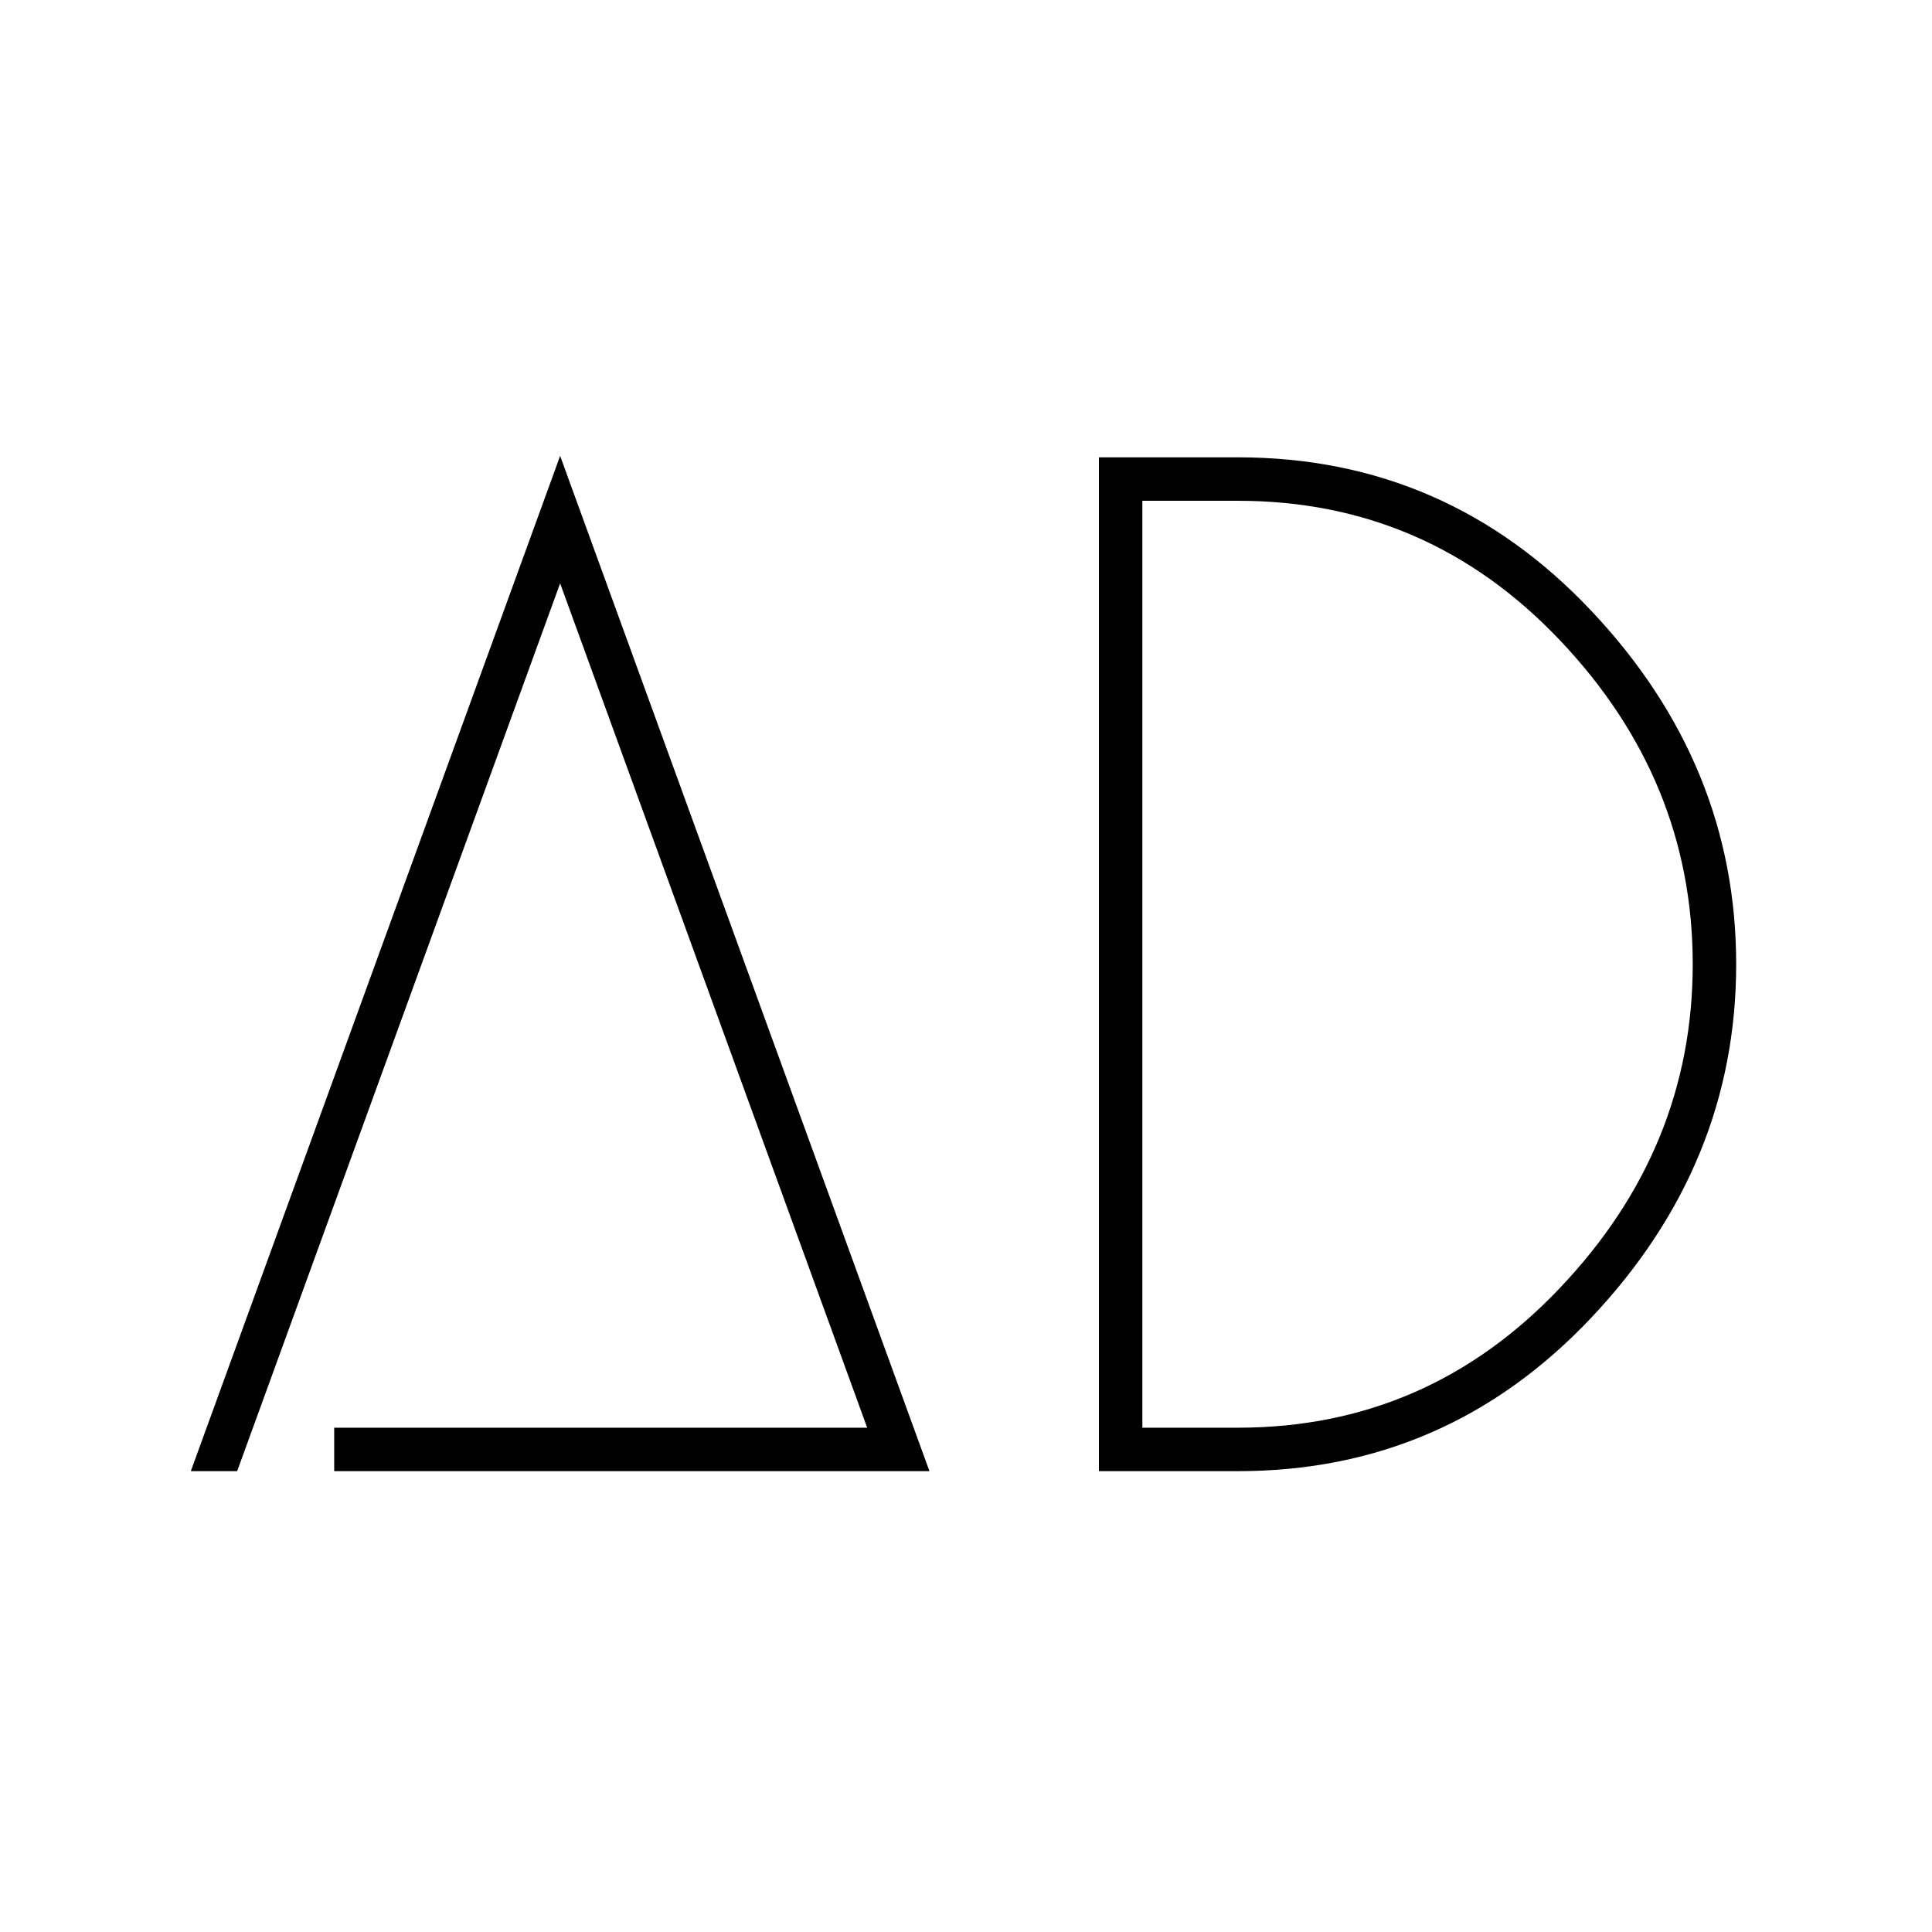
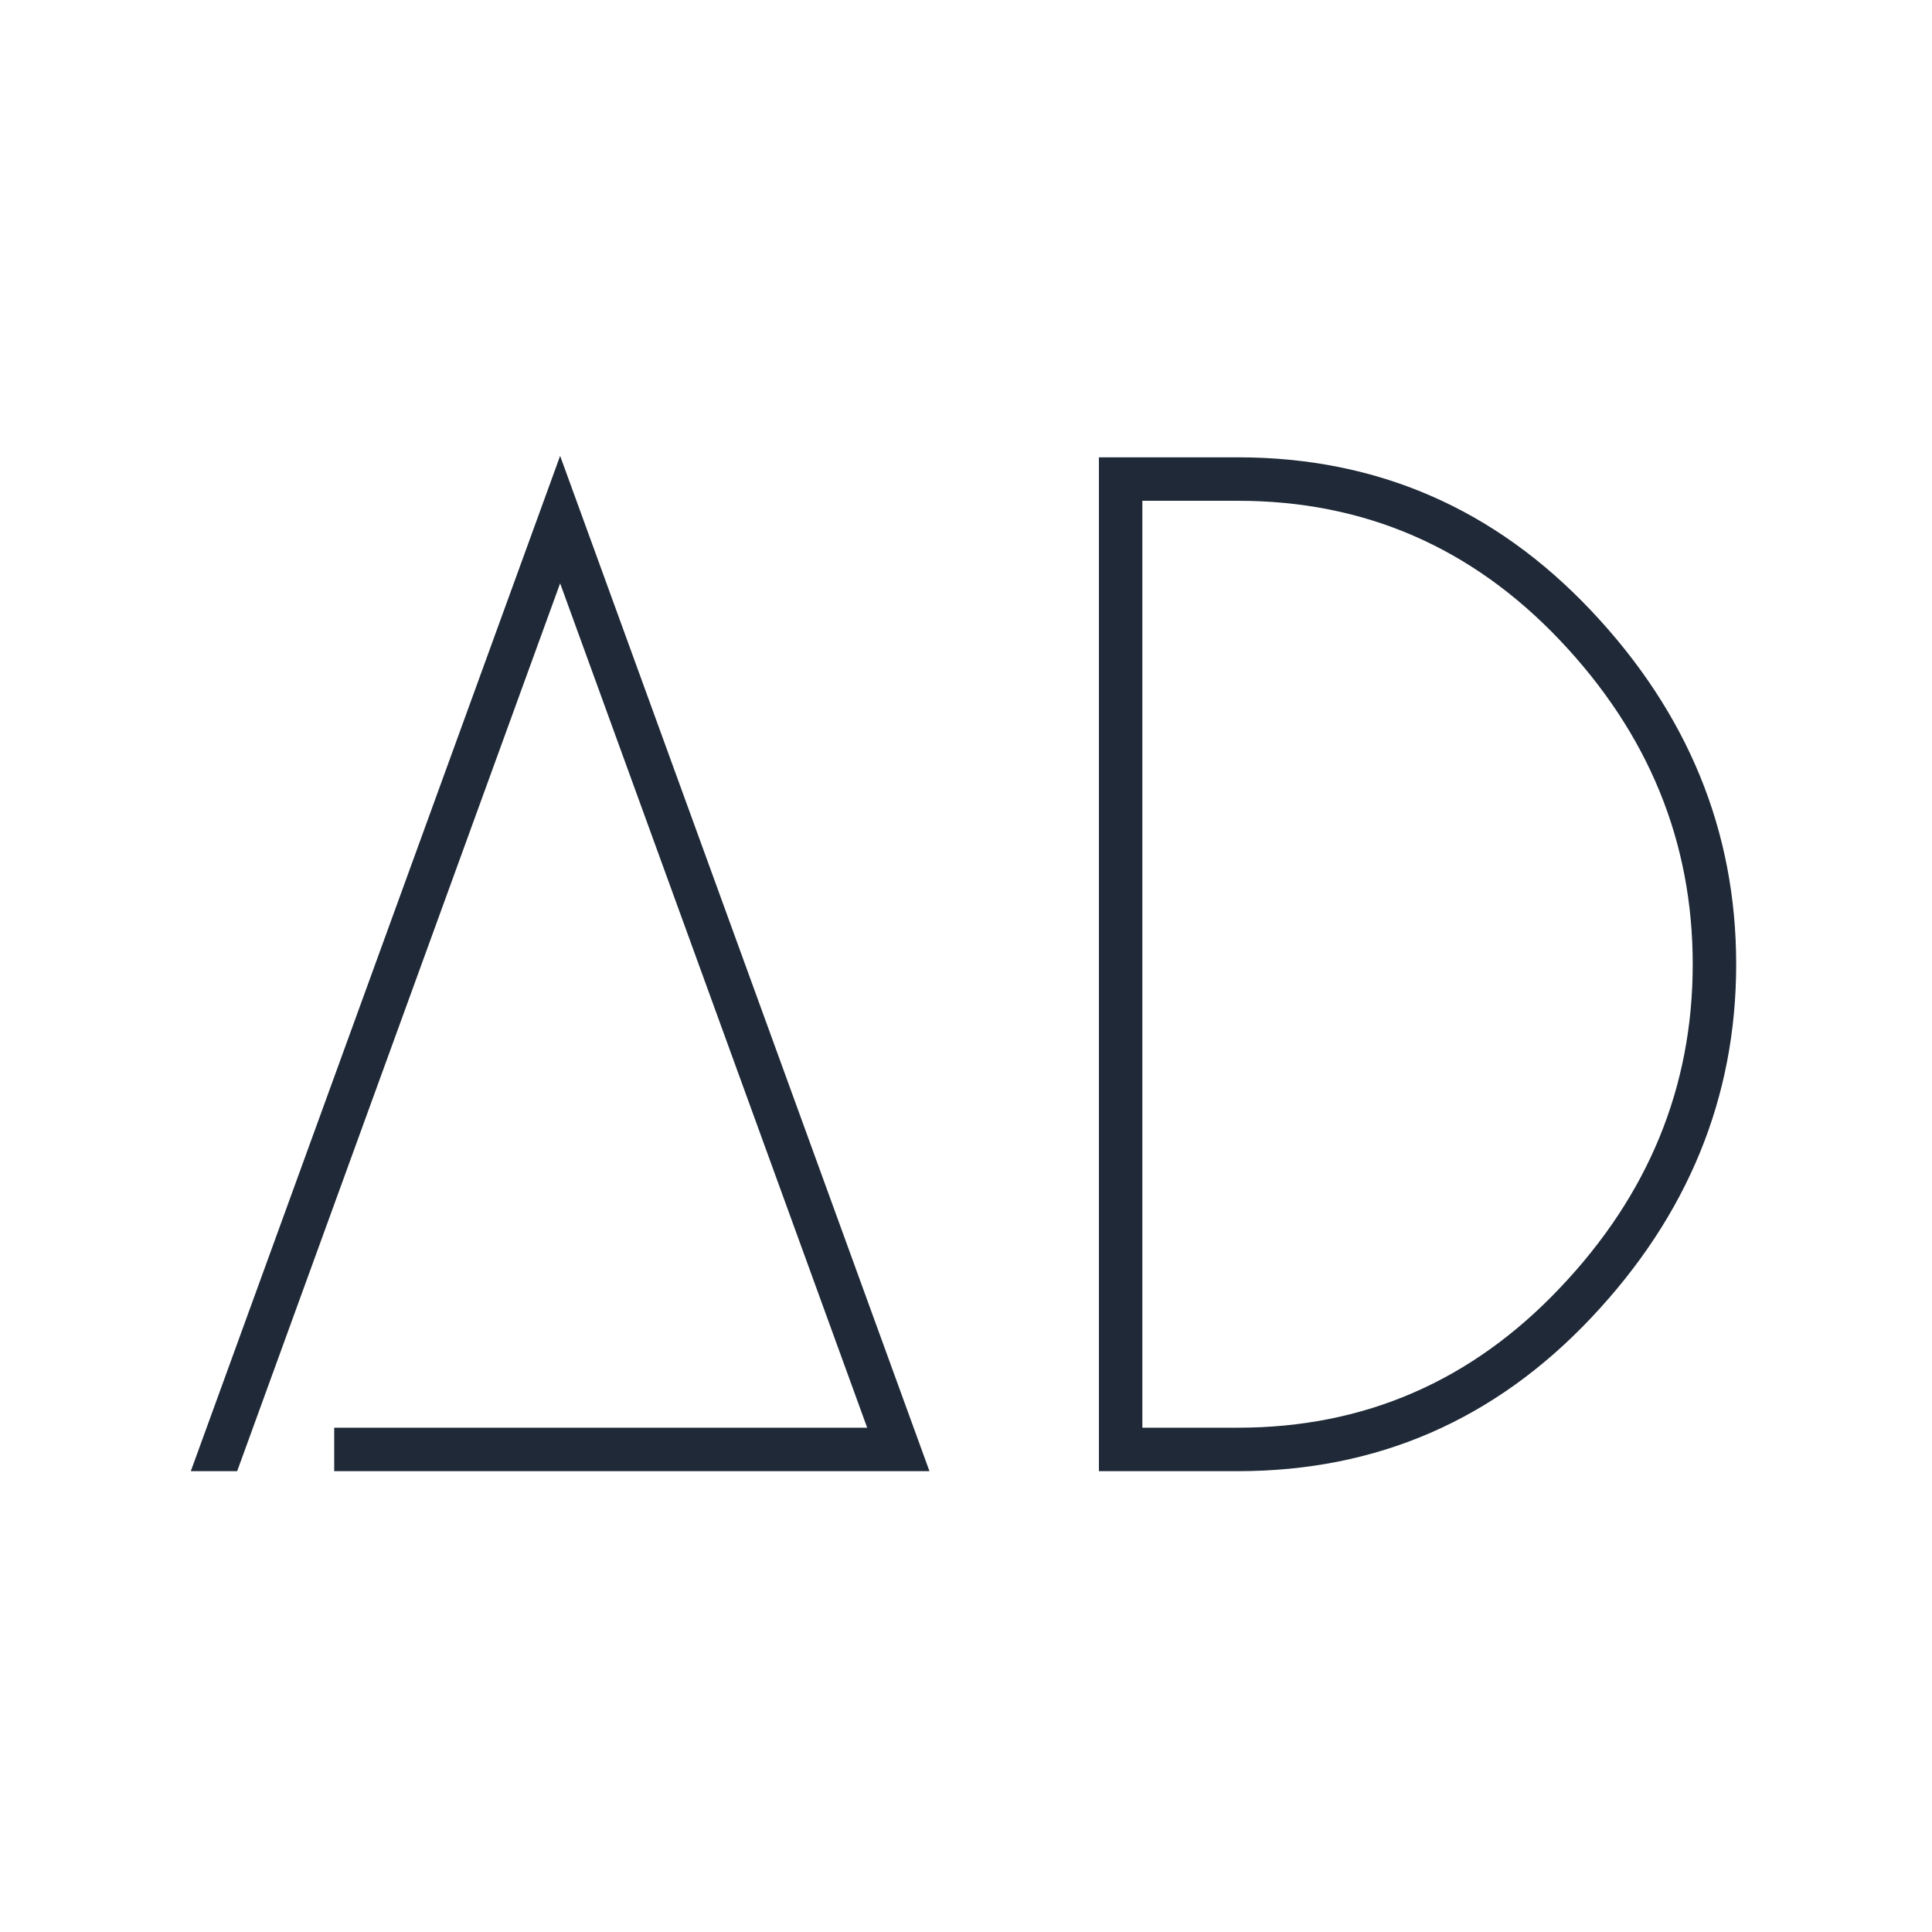
<svg xmlns="http://www.w3.org/2000/svg" version="1.1" width="128" height="128" viewBox="0 0 128 128">
  <g transform="matrix(0.8046875,0,0,0.8046875,12.33387,30.0387)">
    <svg viewBox="0 0 155 102" data-background-color="#ffffff" preserveAspectRatio="xMidYMid meet" height="84" width="128">
      <g id="tight-bounds" transform="matrix(1,0,0,1,0.25,0.2481256)">
        <svg viewBox="0 0 154.5 101.504" height="101.504" width="154.5">
          <g>
            <svg viewBox="0 0 154.5 101.504" height="101.504" width="154.5">
              <g>
                <svg viewBox="0 0 154.5 101.504" height="101.504" width="154.5">
                  <g id="textblocktransform">
                    <svg viewBox="0 0 154.5 101.504" height="101.504" width="154.5" id="textblock">
                      <g>
                        <svg viewBox="0 0 154.5 101.504" height="101.504" width="154.5">
                          <g transform="matrix(1,0,0,1,0,0)">
                            <svg width="154.5" viewBox="0.9 -35.05 53.35 35.05" height="101.504" data-palette-color="#001f3f">
-                               <path d="M5.85 0L5.85-1.5 24.25-1.5 13.65-30.65 2.5 0 0.9 0 13.65-35.05 26.4 0 5.85 0ZM37.05 0L37.05 0 32.25 0 32.25-35 37.05-35Q44.25-35 49.25-29.7 54.25-24.4 54.25-17.5 54.25-10.6 49.25-5.3 44.25 0 37.05 0ZM33.75-1.5L37.05-1.5Q43.6-1.5 48.17-6.33 52.75-11.15 52.75-17.5 52.75-23.85 48.17-28.68 43.6-33.5 37.05-33.5L37.05-33.5 33.75-33.5 33.75-1.5Z" opacity="1" transform="matrix(1,0,0,1,0,0)" fill="#000000" class="wordmark-text-0" data-fill-palette-color="primary" id="text-0" />
+                               <path d="M5.85 0L5.85-1.5 24.25-1.5 13.65-30.65 2.5 0 0.9 0 13.65-35.05 26.4 0 5.85 0ZM37.05 0L37.05 0 32.25 0 32.25-35 37.05-35Q44.25-35 49.25-29.7 54.25-24.4 54.25-17.5 54.25-10.6 49.25-5.3 44.25 0 37.05 0ZM33.75-1.5L37.05-1.5Q43.6-1.5 48.17-6.33 52.75-11.15 52.75-17.5 52.75-23.85 48.17-28.68 43.6-33.5 37.05-33.5L37.05-33.5 33.75-33.5 33.75-1.5Z" opacity="1" transform="matrix(1,0,0,1,0,0)" fill="#1f2937" class="wordmark-text-0" data-fill-palette-color="primary" id="text-0" />
                            </svg>
                          </g>
                        </svg>
                      </g>
                    </svg>
                  </g>
                </svg>
              </g>
            </svg>
          </g>
          <defs />
        </svg>
        <rect width="154.5" height="101.504" fill="none" stroke="none" visibility="hidden" />
      </g>
    </svg>
  </g>
</svg>
